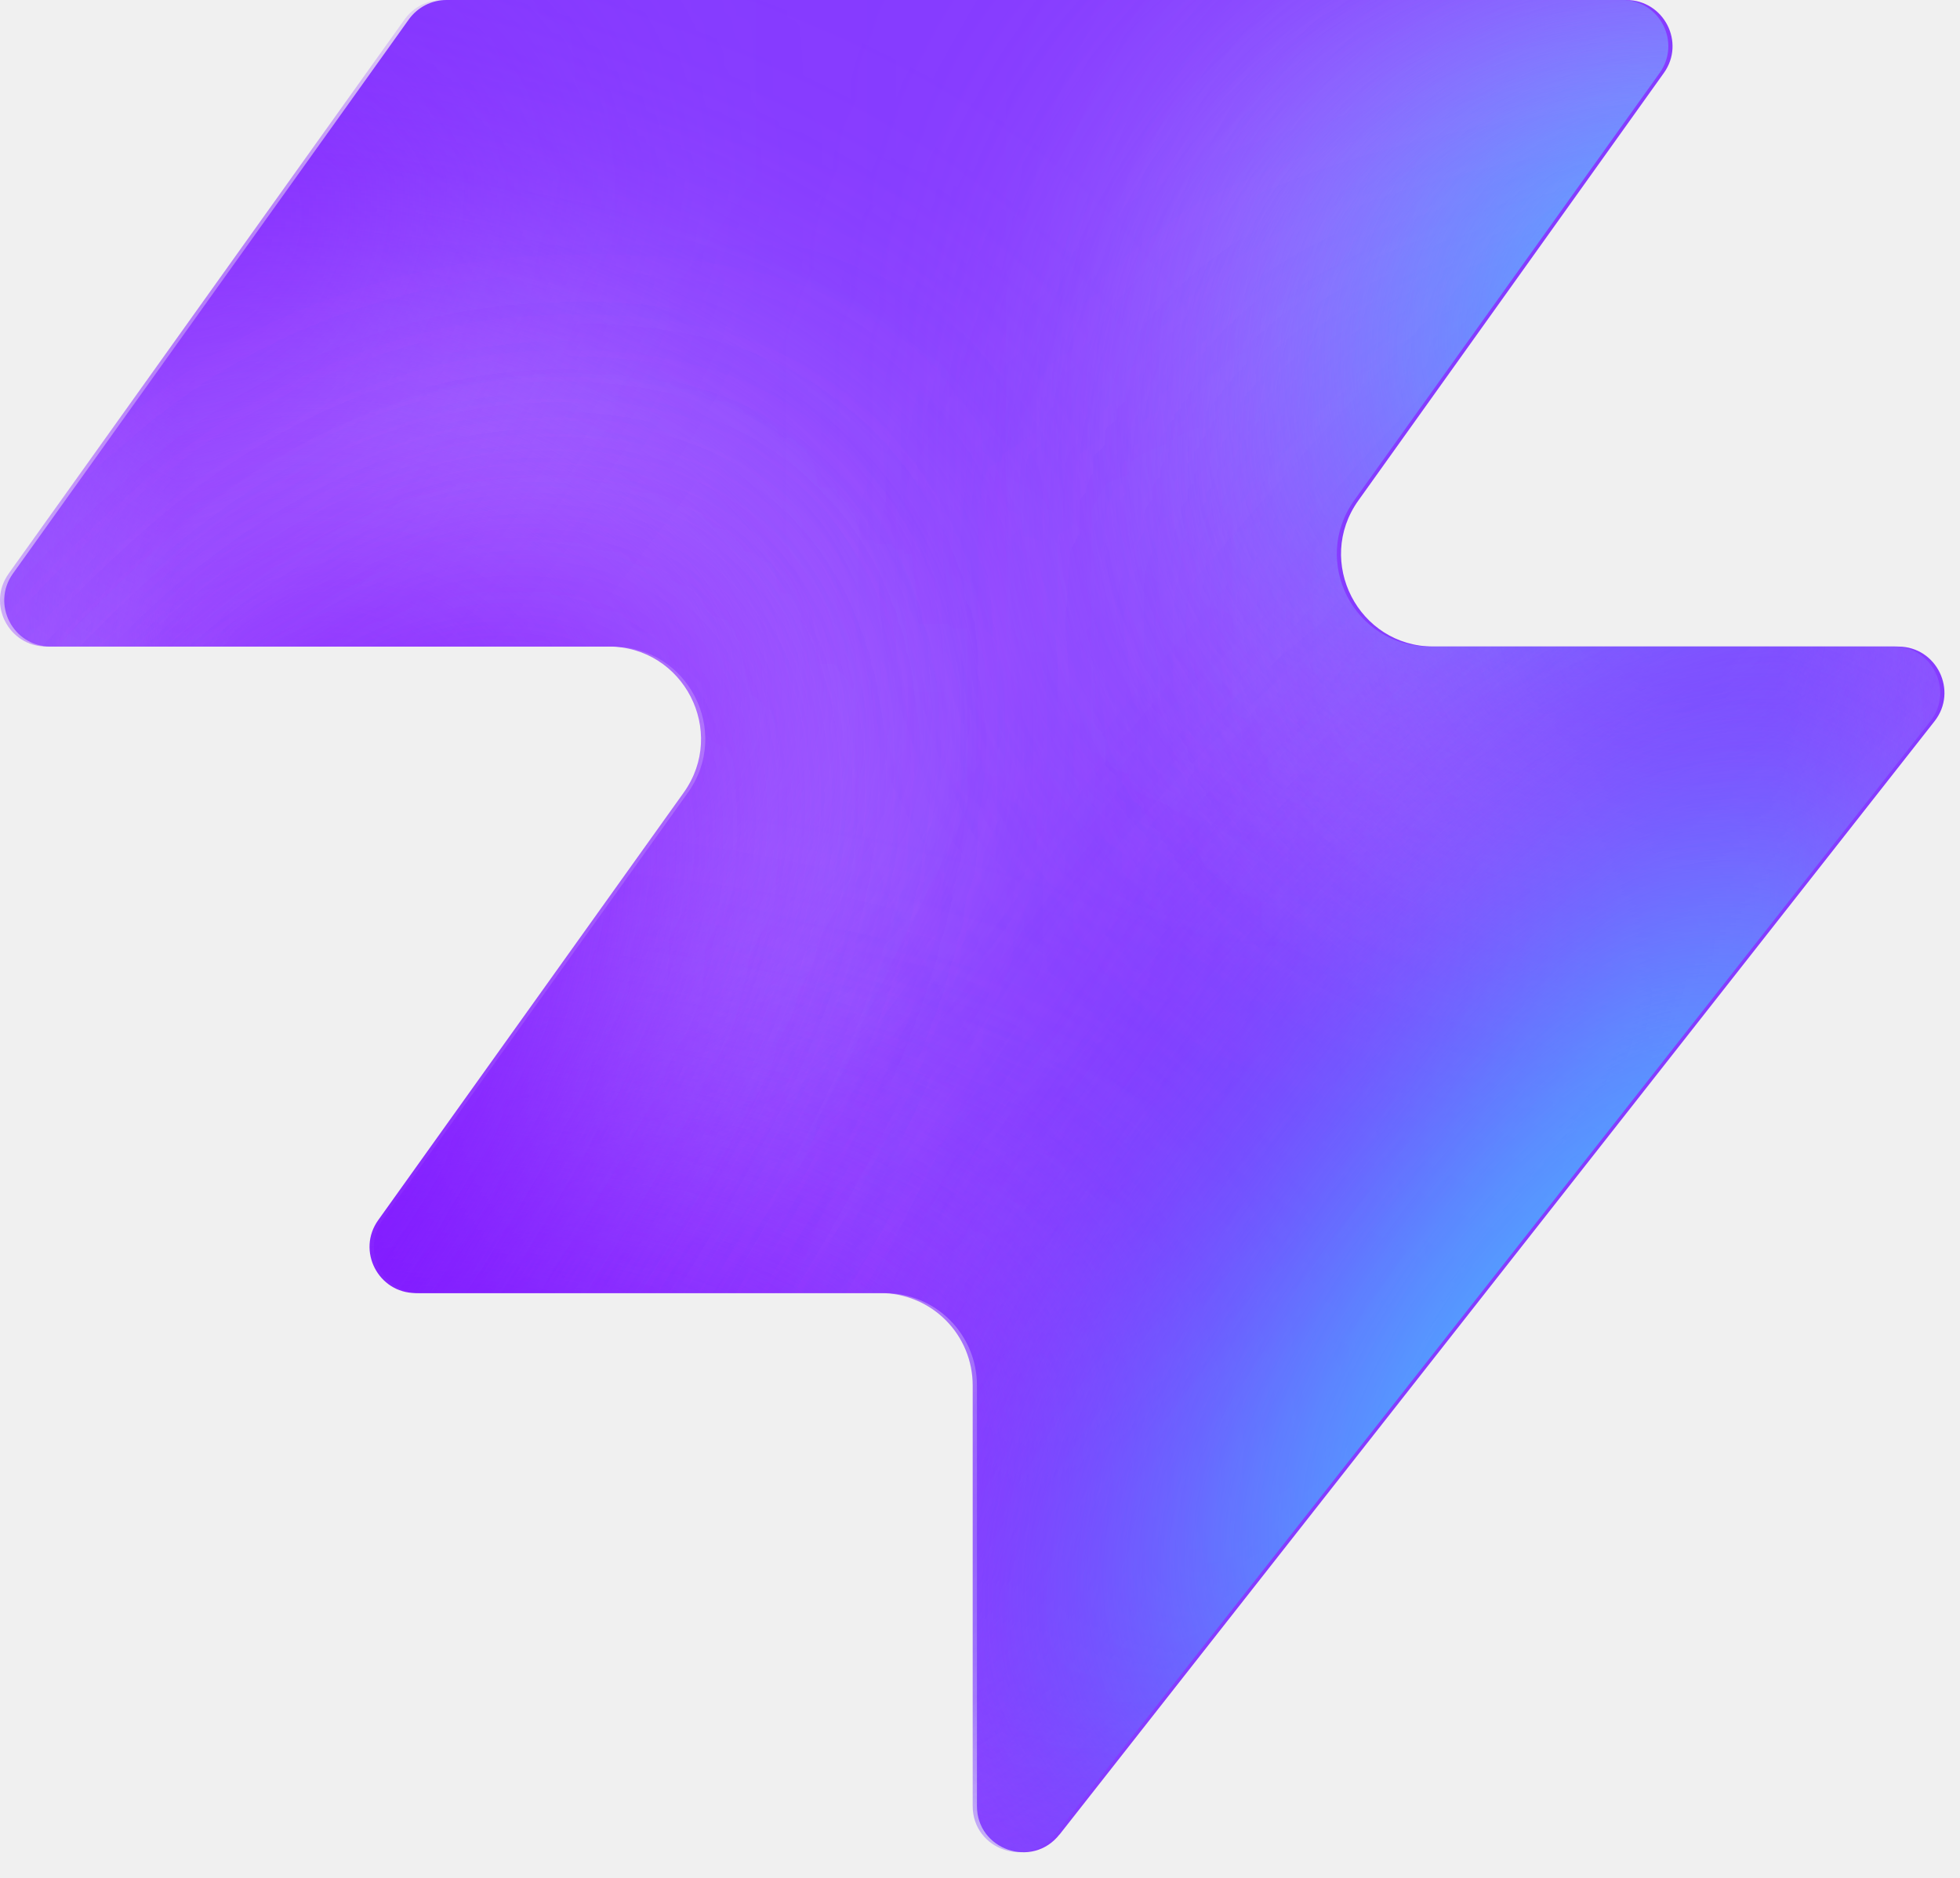
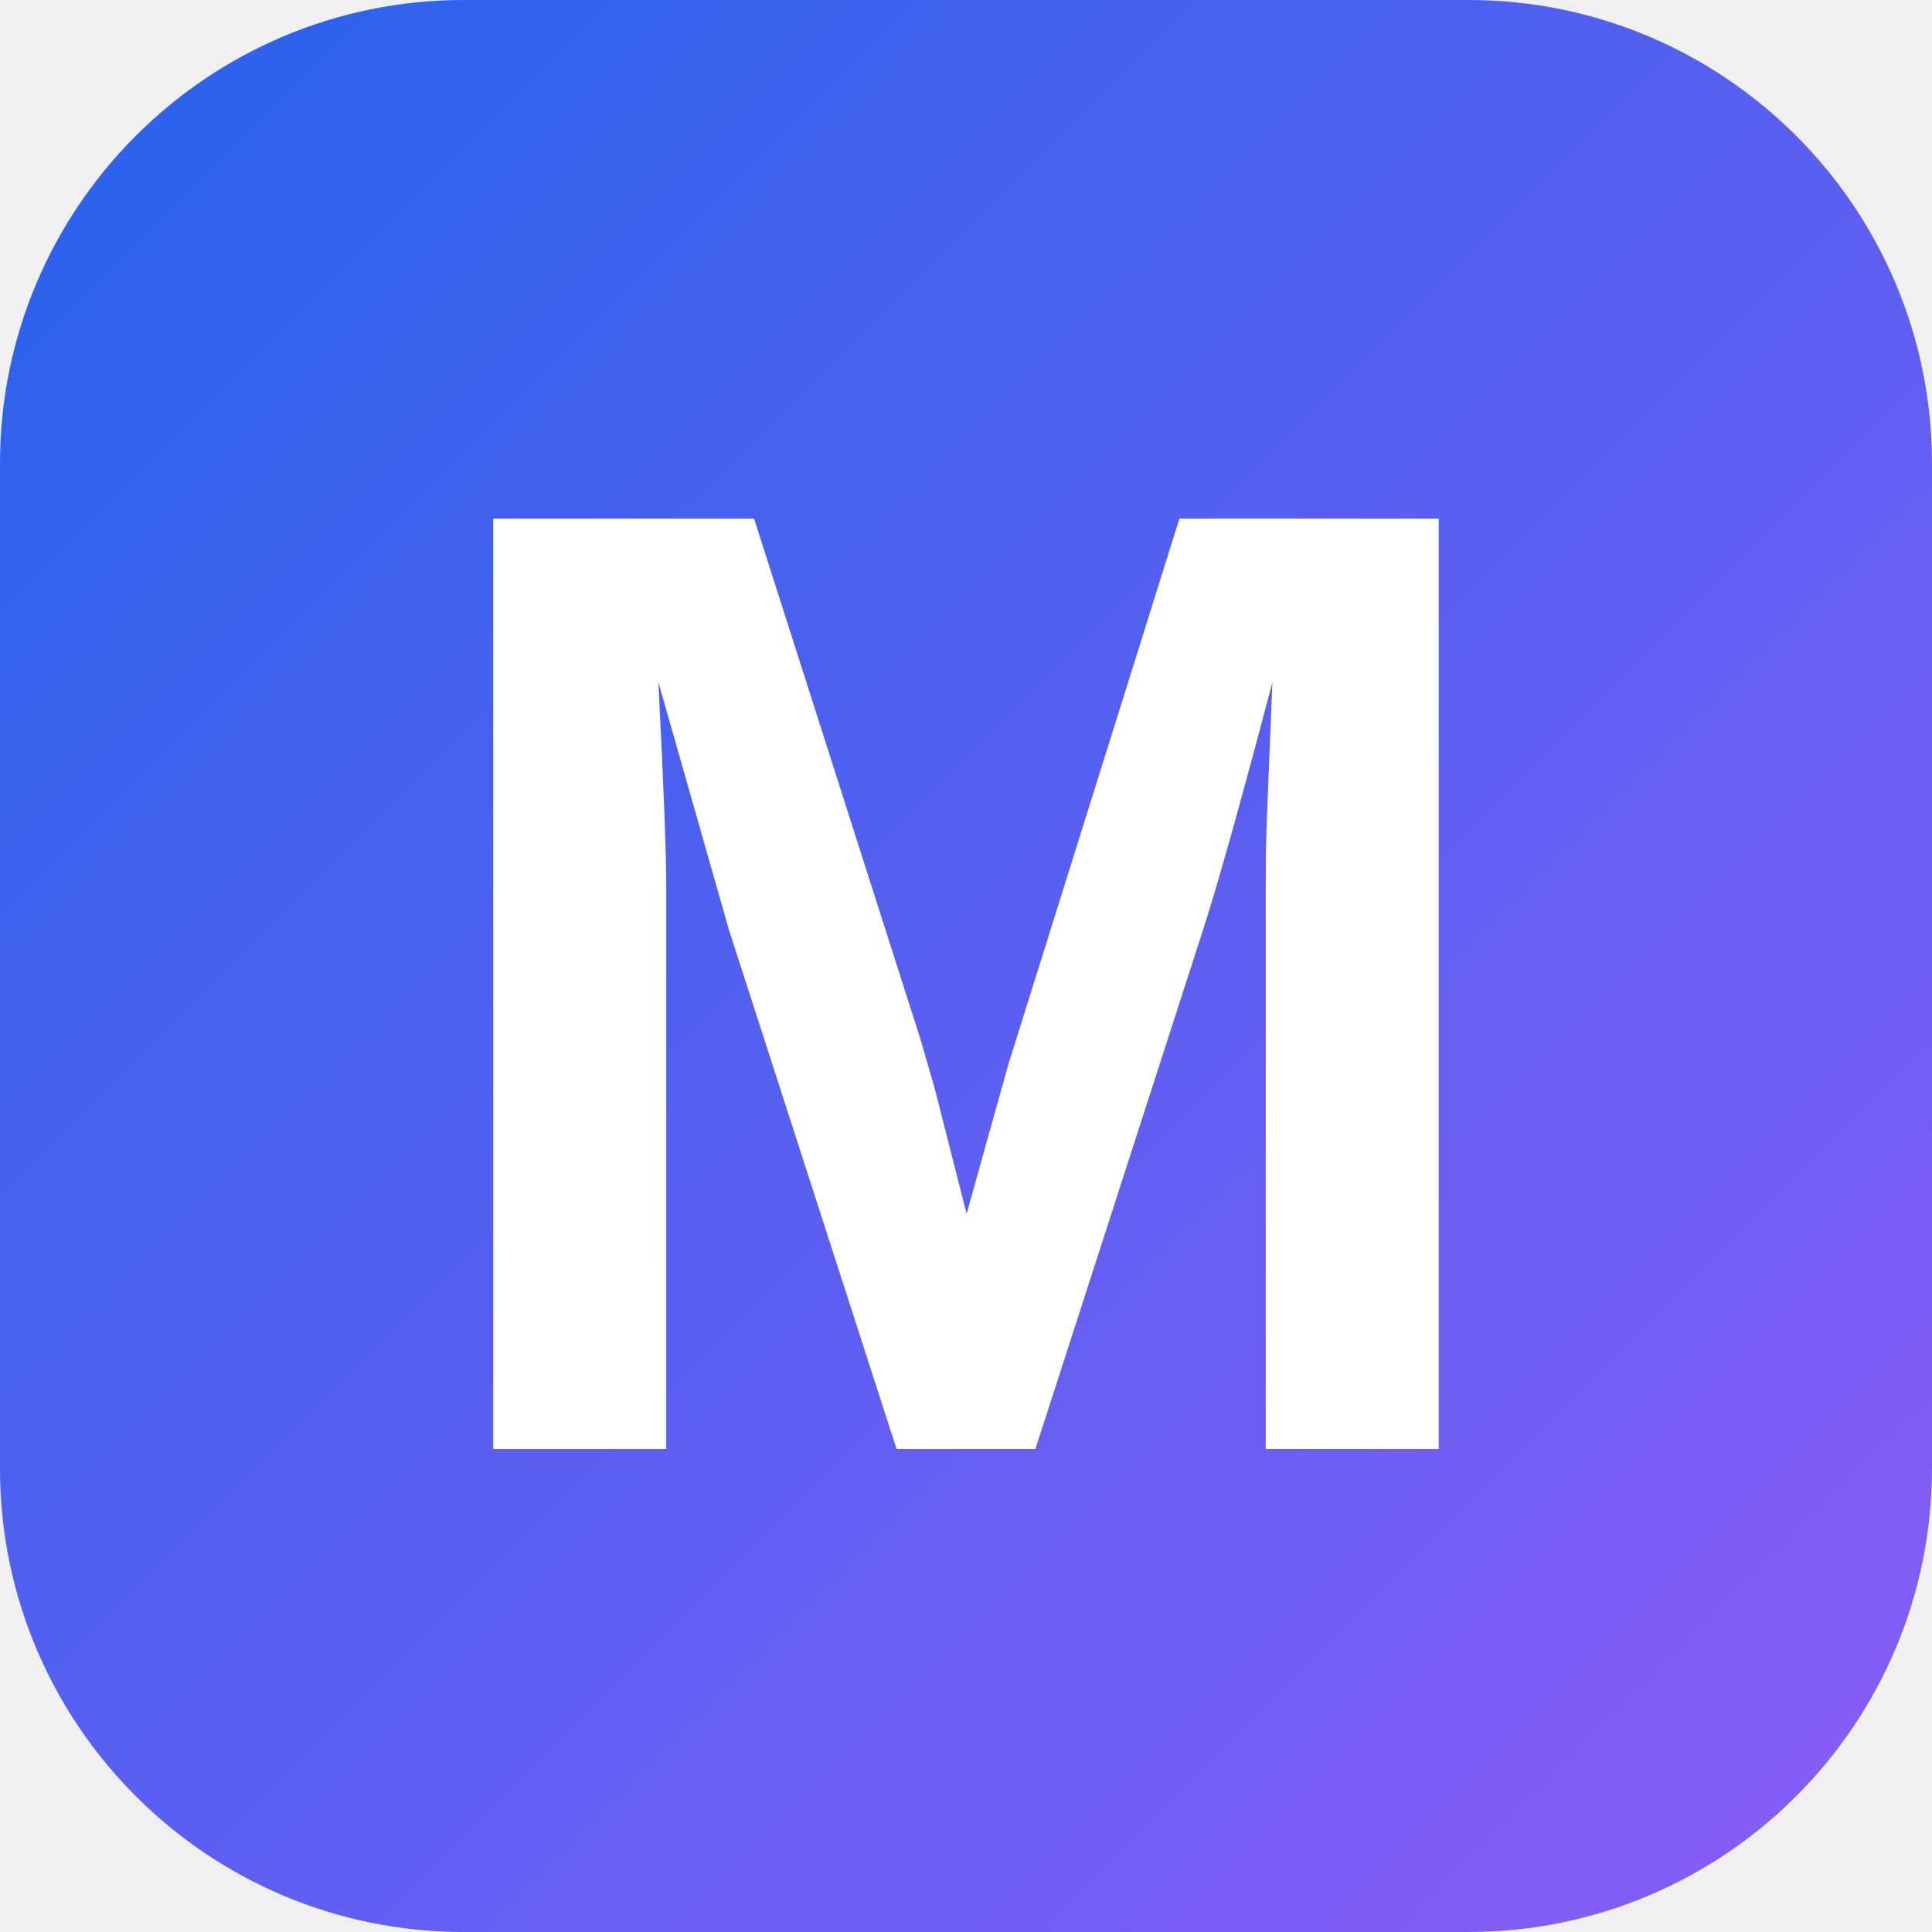
- <svg xmlns="http://www.w3.org/2000/svg" width="48" height="46" fill="none" viewBox="0 0 48 46">
-   <path fill="#863bff" d="M25.946 44.938c-.664.845-2.021.375-2.021-.698V33.937a2.26 2.26 0 0 0-2.262-2.262H10.287c-.92 0-1.456-1.04-.92-1.788l7.48-10.471c1.07-1.497 0-3.578-1.842-3.578H1.237c-.92 0-1.456-1.04-.92-1.788L10.013.474c.214-.297.556-.474.92-.474h28.894c.92 0 1.456 1.04.92 1.788l-7.48 10.471c-1.07 1.498 0 3.579 1.842 3.579h11.377c.943 0 1.473 1.088.89 1.83L25.947 44.94z" style="fill:#863bff;fill:color(display-p3 .525 .23 1);fill-opacity:1" />
-   <mask id="a" width="48" height="46" x="0" y="0" maskUnits="userSpaceOnUse" style="mask-type:alpha">
-     <path fill="#000" d="M25.842 44.938c-.664.844-2.021.375-2.021-.698V33.937a2.26 2.26 0 0 0-2.262-2.262H10.183c-.92 0-1.456-1.04-.92-1.788l7.48-10.471c1.07-1.498 0-3.579-1.842-3.579H1.133c-.92 0-1.456-1.04-.92-1.787L9.91.473c.214-.297.556-.474.92-.474h28.894c.92 0 1.456 1.04.92 1.788l-7.48 10.471c-1.07 1.498 0 3.578 1.842 3.578h11.377c.943 0 1.473 1.088.89 1.832L25.843 44.94z" style="fill:#000;fill-opacity:1" />
-   </mask>
-   <g mask="url(#a)">
-     <g filter="url(#b)">
-       <ellipse cx="5.508" cy="14.704" fill="#ede6ff" rx="5.508" ry="14.704" style="fill:#ede6ff;fill:color(display-p3 .927 .903 1);fill-opacity:1" transform="matrix(.00324 1 1 -.00324 -4.47 31.516)" />
-     </g>
-     <g filter="url(#c)">
-       <ellipse cx="10.399" cy="29.851" fill="#ede6ff" rx="10.399" ry="29.851" style="fill:#ede6ff;fill:color(display-p3 .927 .903 1);fill-opacity:1" transform="matrix(.00324 1 1 -.00324 -39.328 7.883)" />
-     </g>
-     <g filter="url(#d)">
-       <ellipse cx="5.508" cy="30.487" fill="#7e14ff" rx="5.508" ry="30.487" style="fill:#7e14ff;fill:color(display-p3 .492 .077 1);fill-opacity:1" transform="rotate(89.814 -25.913 -14.639)scale(1 -1)" />
-     </g>
-     <g filter="url(#e)">
-       <ellipse cx="5.508" cy="30.599" fill="#7e14ff" rx="5.508" ry="30.599" style="fill:#7e14ff;fill:color(display-p3 .492 .077 1);fill-opacity:1" transform="rotate(89.814 -32.644 -3.334)scale(1 -1)" />
-     </g>
-     <g filter="url(#f)">
-       <ellipse cx="5.508" cy="30.599" fill="#7e14ff" rx="5.508" ry="30.599" style="fill:#7e14ff;fill:color(display-p3 .492 .077 1);fill-opacity:1" transform="matrix(.00324 1 1 -.00324 -34.34 30.47)" />
-     </g>
-     <g filter="url(#g)">
-       <ellipse cx="14.072" cy="22.078" fill="#ede6ff" rx="14.072" ry="22.078" style="fill:#ede6ff;fill:color(display-p3 .927 .903 1);fill-opacity:1" transform="rotate(93.35 24.506 48.493)scale(-1 1)" />
-     </g>
-     <g filter="url(#h)">
-       <ellipse cx="3.47" cy="21.501" fill="#7e14ff" rx="3.47" ry="21.501" style="fill:#7e14ff;fill:color(display-p3 .492 .077 1);fill-opacity:1" transform="rotate(89.009 28.708 47.59)scale(-1 1)" />
-     </g>
-     <g filter="url(#i)">
-       <ellipse cx="3.47" cy="21.501" fill="#7e14ff" rx="3.47" ry="21.501" style="fill:#7e14ff;fill:color(display-p3 .492 .077 1);fill-opacity:1" transform="rotate(89.009 28.708 47.59)scale(-1 1)" />
-     </g>
-     <g filter="url(#j)">
-       <ellipse cx=".387" cy="8.972" fill="#7e14ff" rx="4.407" ry="29.108" style="fill:#7e14ff;fill:color(display-p3 .492 .077 1);fill-opacity:1" transform="rotate(39.51 .387 8.972)" />
-     </g>
-     <g filter="url(#k)">
-       <ellipse cx="47.523" cy="-6.092" fill="#7e14ff" rx="4.407" ry="29.108" style="fill:#7e14ff;fill:color(display-p3 .492 .077 1);fill-opacity:1" transform="rotate(37.892 47.523 -6.092)" />
-     </g>
-     <g filter="url(#l)">
-       <ellipse cx="41.412" cy="6.333" fill="#47bfff" rx="5.971" ry="9.665" style="fill:#47bfff;fill:color(display-p3 .28 .748 1);fill-opacity:1" transform="rotate(37.892 41.412 6.333)" />
-     </g>
-     <g filter="url(#m)">
-       <ellipse cx="-1.879" cy="38.332" fill="#7e14ff" rx="4.407" ry="29.108" style="fill:#7e14ff;fill:color(display-p3 .492 .077 1);fill-opacity:1" transform="rotate(37.892 -1.88 38.332)" />
-     </g>
-     <g filter="url(#n)">
-       <ellipse cx="-1.879" cy="38.332" fill="#7e14ff" rx="4.407" ry="29.108" style="fill:#7e14ff;fill:color(display-p3 .492 .077 1);fill-opacity:1" transform="rotate(37.892 -1.88 38.332)" />
-     </g>
-     <g filter="url(#o)">
-       <ellipse cx="35.651" cy="29.907" fill="#7e14ff" rx="4.407" ry="29.108" style="fill:#7e14ff;fill:color(display-p3 .492 .077 1);fill-opacity:1" transform="rotate(37.892 35.651 29.907)" />
-     </g>
-     <g filter="url(#p)">
-       <ellipse cx="38.418" cy="32.4" fill="#47bfff" rx="5.971" ry="15.297" style="fill:#47bfff;fill:color(display-p3 .28 .748 1);fill-opacity:1" transform="rotate(37.892 38.418 32.4)" />
-     </g>
-   </g>
+ <svg xmlns="http://www.w3.org/2000/svg" viewBox="0 0 100 100">
+   <rect width="100" height="100" rx="24" fill="url(#gradient)" />
+   <text x="50" y="75" font-size="70" font-family="Arial, sans-serif" font-weight="bold" fill="white" text-anchor="middle">M</text>
  <defs>
-     <filter id="b" width="60.045" height="41.654" x="-19.77" y="16.149" color-interpolation-filters="sRGB" filterUnits="userSpaceOnUse">
-       <feFlood flood-opacity="0" result="BackgroundImageFix" />
-       <feBlend in="SourceGraphic" in2="BackgroundImageFix" result="shape" />
-       <feGaussianBlur result="effect1_foregroundBlur_2002_17158" stdDeviation="7.659" />
-     </filter>
-     <filter id="c" width="90.34" height="51.437" x="-54.613" y="-7.533" color-interpolation-filters="sRGB" filterUnits="userSpaceOnUse">
-       <feFlood flood-opacity="0" result="BackgroundImageFix" />
-       <feBlend in="SourceGraphic" in2="BackgroundImageFix" result="shape" />
-       <feGaussianBlur result="effect1_foregroundBlur_2002_17158" stdDeviation="7.659" />
-     </filter>
-     <filter id="d" width="79.355" height="29.4" x="-49.64" y="2.03" color-interpolation-filters="sRGB" filterUnits="userSpaceOnUse">
-       <feFlood flood-opacity="0" result="BackgroundImageFix" />
-       <feBlend in="SourceGraphic" in2="BackgroundImageFix" result="shape" />
-       <feGaussianBlur result="effect1_foregroundBlur_2002_17158" stdDeviation="4.596" />
-     </filter>
-     <filter id="e" width="79.579" height="29.4" x="-45.045" y="20.029" color-interpolation-filters="sRGB" filterUnits="userSpaceOnUse">
-       <feFlood flood-opacity="0" result="BackgroundImageFix" />
-       <feBlend in="SourceGraphic" in2="BackgroundImageFix" result="shape" />
-       <feGaussianBlur result="effect1_foregroundBlur_2002_17158" stdDeviation="4.596" />
-     </filter>
-     <filter id="f" width="79.579" height="29.4" x="-43.513" y="21.178" color-interpolation-filters="sRGB" filterUnits="userSpaceOnUse">
-       <feFlood flood-opacity="0" result="BackgroundImageFix" />
-       <feBlend in="SourceGraphic" in2="BackgroundImageFix" result="shape" />
-       <feGaussianBlur result="effect1_foregroundBlur_2002_17158" stdDeviation="4.596" />
-     </filter>
-     <filter id="g" width="74.749" height="58.852" x="15.756" y="-17.901" color-interpolation-filters="sRGB" filterUnits="userSpaceOnUse">
-       <feFlood flood-opacity="0" result="BackgroundImageFix" />
-       <feBlend in="SourceGraphic" in2="BackgroundImageFix" result="shape" />
-       <feGaussianBlur result="effect1_foregroundBlur_2002_17158" stdDeviation="7.659" />
-     </filter>
-     <filter id="h" width="61.377" height="25.362" x="23.548" y="2.284" color-interpolation-filters="sRGB" filterUnits="userSpaceOnUse">
-       <feFlood flood-opacity="0" result="BackgroundImageFix" />
-       <feBlend in="SourceGraphic" in2="BackgroundImageFix" result="shape" />
-       <feGaussianBlur result="effect1_foregroundBlur_2002_17158" stdDeviation="4.596" />
-     </filter>
-     <filter id="i" width="61.377" height="25.362" x="23.548" y="2.284" color-interpolation-filters="sRGB" filterUnits="userSpaceOnUse">
-       <feFlood flood-opacity="0" result="BackgroundImageFix" />
-       <feBlend in="SourceGraphic" in2="BackgroundImageFix" result="shape" />
-       <feGaussianBlur result="effect1_foregroundBlur_2002_17158" stdDeviation="4.596" />
-     </filter>
-     <filter id="j" width="56.045" height="63.649" x="-27.636" y="-22.853" color-interpolation-filters="sRGB" filterUnits="userSpaceOnUse">
-       <feFlood flood-opacity="0" result="BackgroundImageFix" />
-       <feBlend in="SourceGraphic" in2="BackgroundImageFix" result="shape" />
-       <feGaussianBlur result="effect1_foregroundBlur_2002_17158" stdDeviation="4.596" />
-     </filter>
-     <filter id="k" width="54.814" height="64.646" x="20.116" y="-38.415" color-interpolation-filters="sRGB" filterUnits="userSpaceOnUse">
-       <feFlood flood-opacity="0" result="BackgroundImageFix" />
-       <feBlend in="SourceGraphic" in2="BackgroundImageFix" result="shape" />
-       <feGaussianBlur result="effect1_foregroundBlur_2002_17158" stdDeviation="4.596" />
-     </filter>
-     <filter id="l" width="33.541" height="35.313" x="24.641" y="-11.323" color-interpolation-filters="sRGB" filterUnits="userSpaceOnUse">
-       <feFlood flood-opacity="0" result="BackgroundImageFix" />
-       <feBlend in="SourceGraphic" in2="BackgroundImageFix" result="shape" />
-       <feGaussianBlur result="effect1_foregroundBlur_2002_17158" stdDeviation="4.596" />
-     </filter>
-     <filter id="m" width="54.814" height="64.646" x="-29.286" y="6.009" color-interpolation-filters="sRGB" filterUnits="userSpaceOnUse">
-       <feFlood flood-opacity="0" result="BackgroundImageFix" />
-       <feBlend in="SourceGraphic" in2="BackgroundImageFix" result="shape" />
-       <feGaussianBlur result="effect1_foregroundBlur_2002_17158" stdDeviation="4.596" />
-     </filter>
-     <filter id="n" width="54.814" height="64.646" x="-29.286" y="6.009" color-interpolation-filters="sRGB" filterUnits="userSpaceOnUse">
-       <feFlood flood-opacity="0" result="BackgroundImageFix" />
-       <feBlend in="SourceGraphic" in2="BackgroundImageFix" result="shape" />
-       <feGaussianBlur result="effect1_foregroundBlur_2002_17158" stdDeviation="4.596" />
-     </filter>
-     <filter id="o" width="54.814" height="64.646" x="8.244" y="-2.416" color-interpolation-filters="sRGB" filterUnits="userSpaceOnUse">
-       <feFlood flood-opacity="0" result="BackgroundImageFix" />
-       <feBlend in="SourceGraphic" in2="BackgroundImageFix" result="shape" />
-       <feGaussianBlur result="effect1_foregroundBlur_2002_17158" stdDeviation="4.596" />
-     </filter>
-     <filter id="p" width="39.409" height="43.623" x="18.713" y="10.588" color-interpolation-filters="sRGB" filterUnits="userSpaceOnUse">
-       <feFlood flood-opacity="0" result="BackgroundImageFix" />
-       <feBlend in="SourceGraphic" in2="BackgroundImageFix" result="shape" />
-       <feGaussianBlur result="effect1_foregroundBlur_2002_17158" stdDeviation="4.596" />
-     </filter>
+     <linearGradient id="gradient" x1="0%" y1="0%" x2="100%" y2="100%">
+       <stop offset="0%" stop-color="#2563eb" />
+       <stop offset="100%" stop-color="#8b5cf6" />
+     </linearGradient>
  </defs>
</svg>
